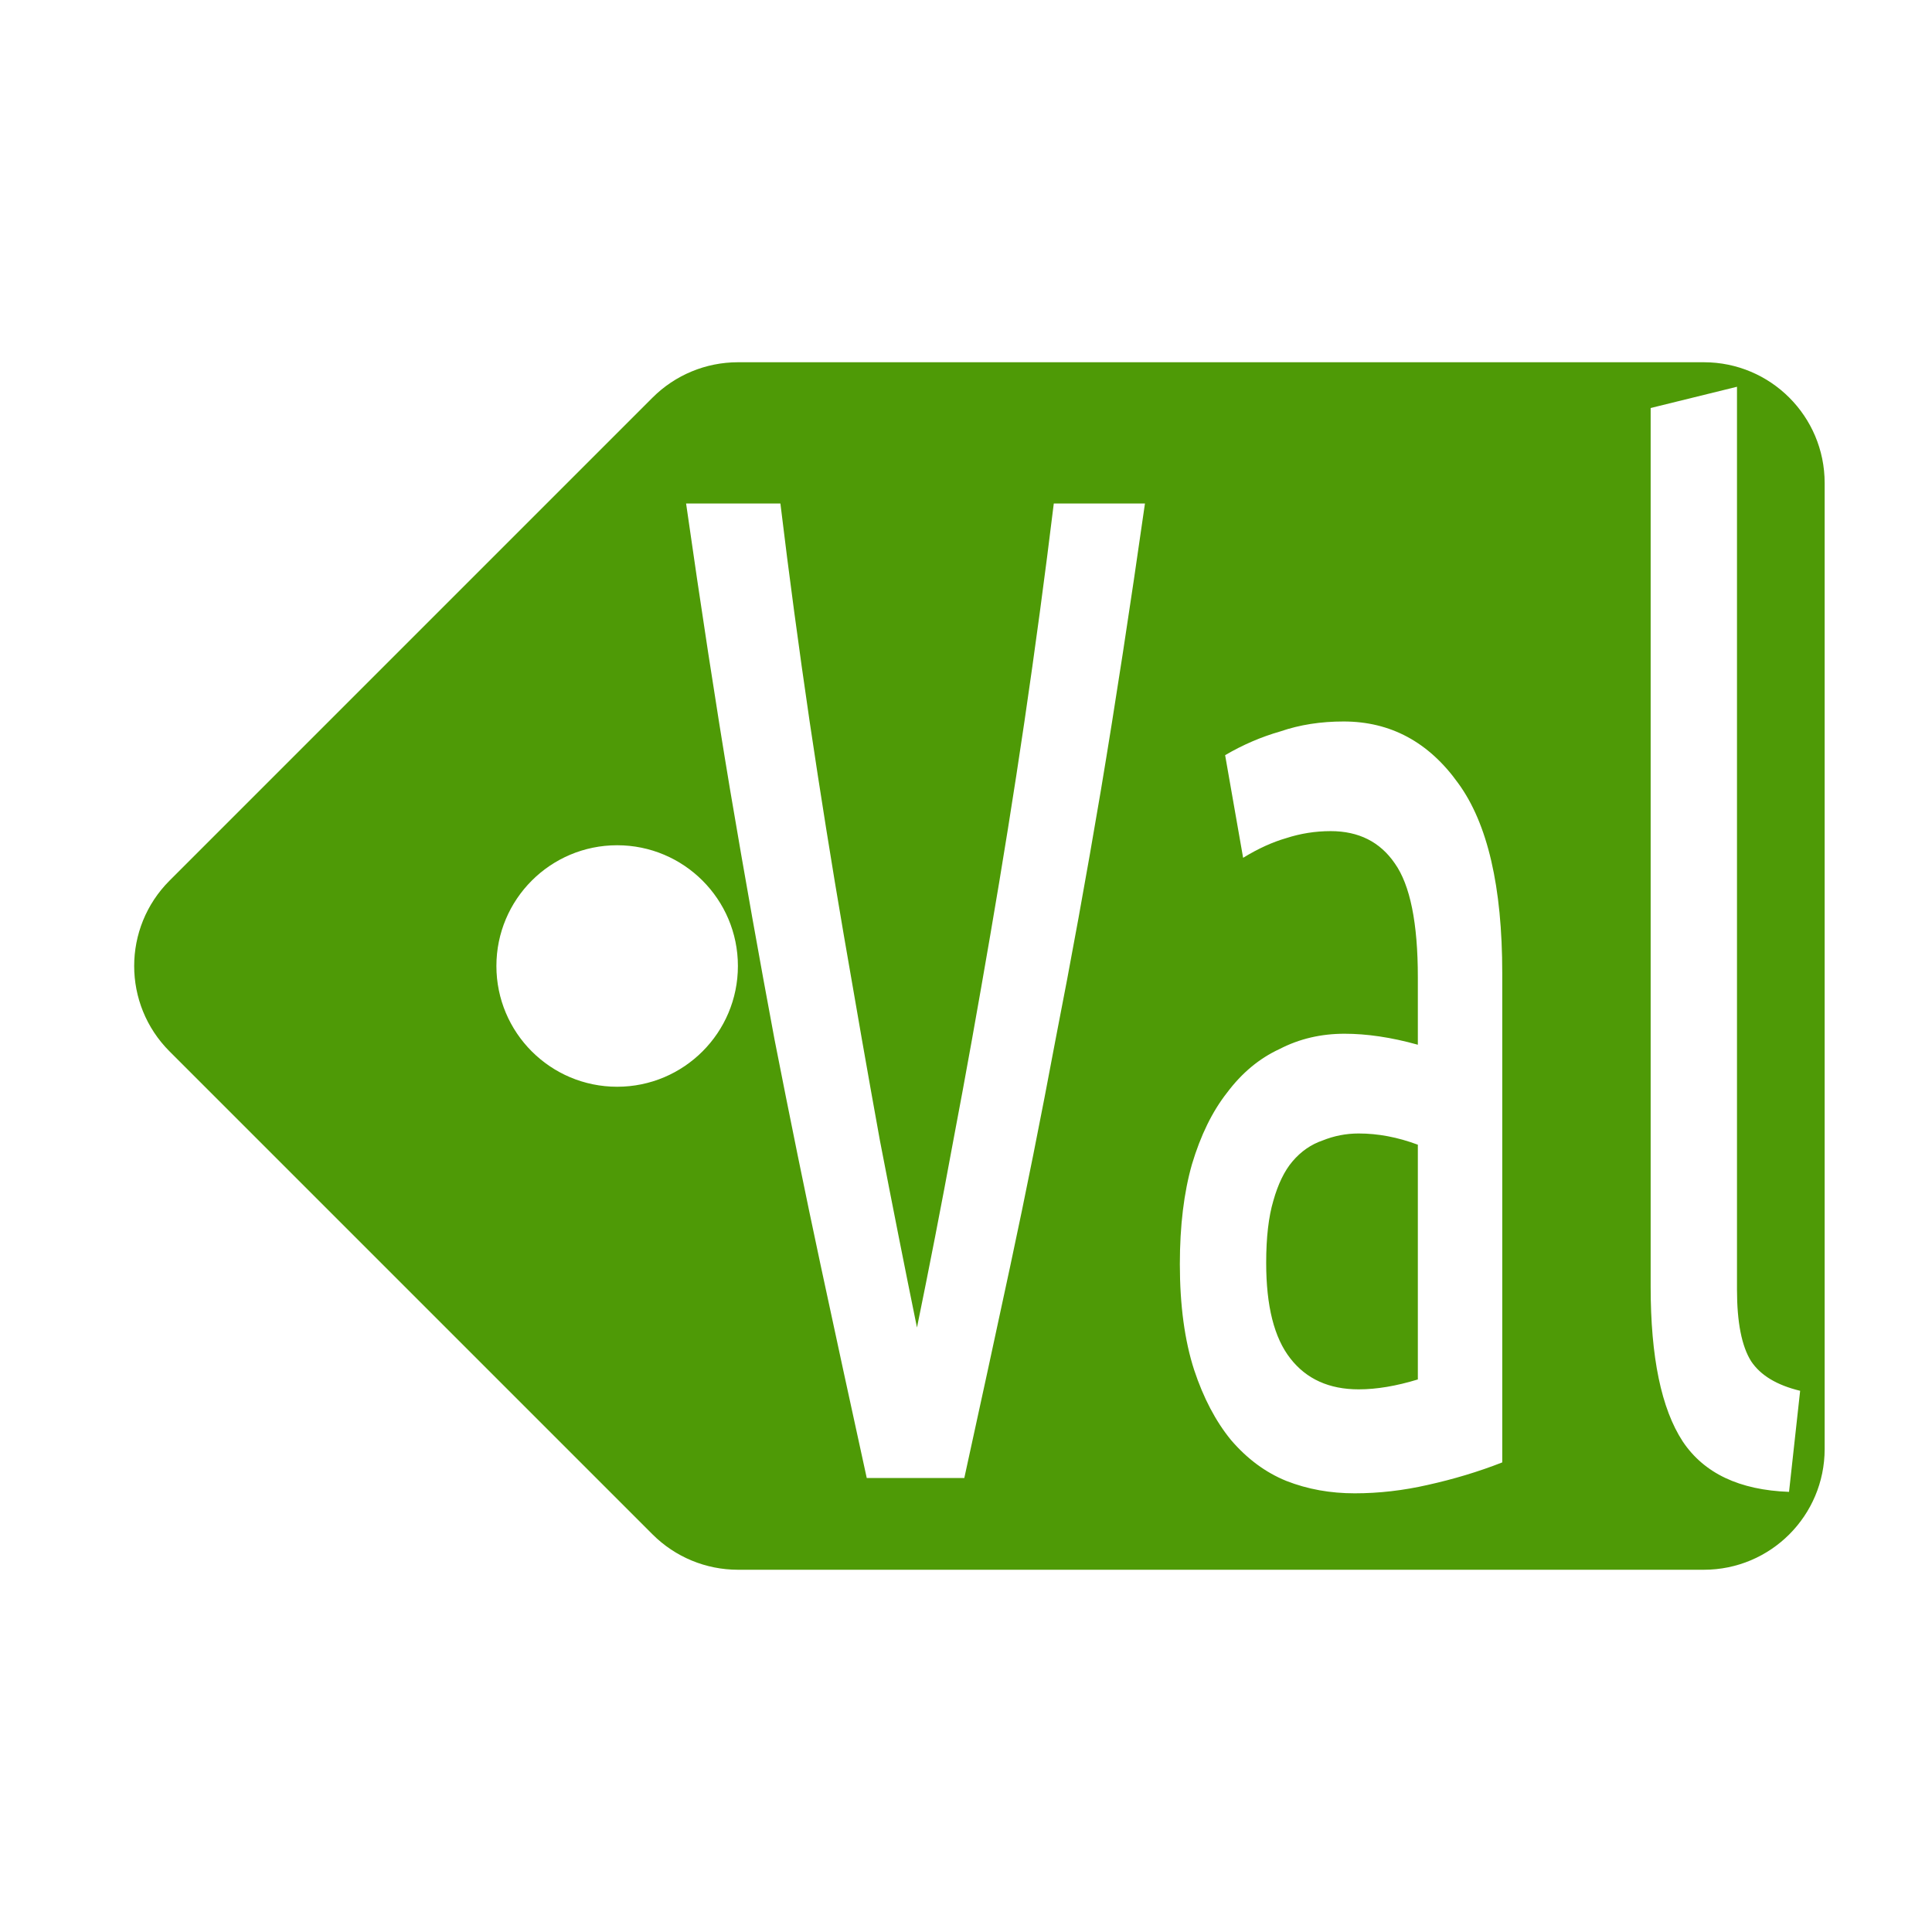
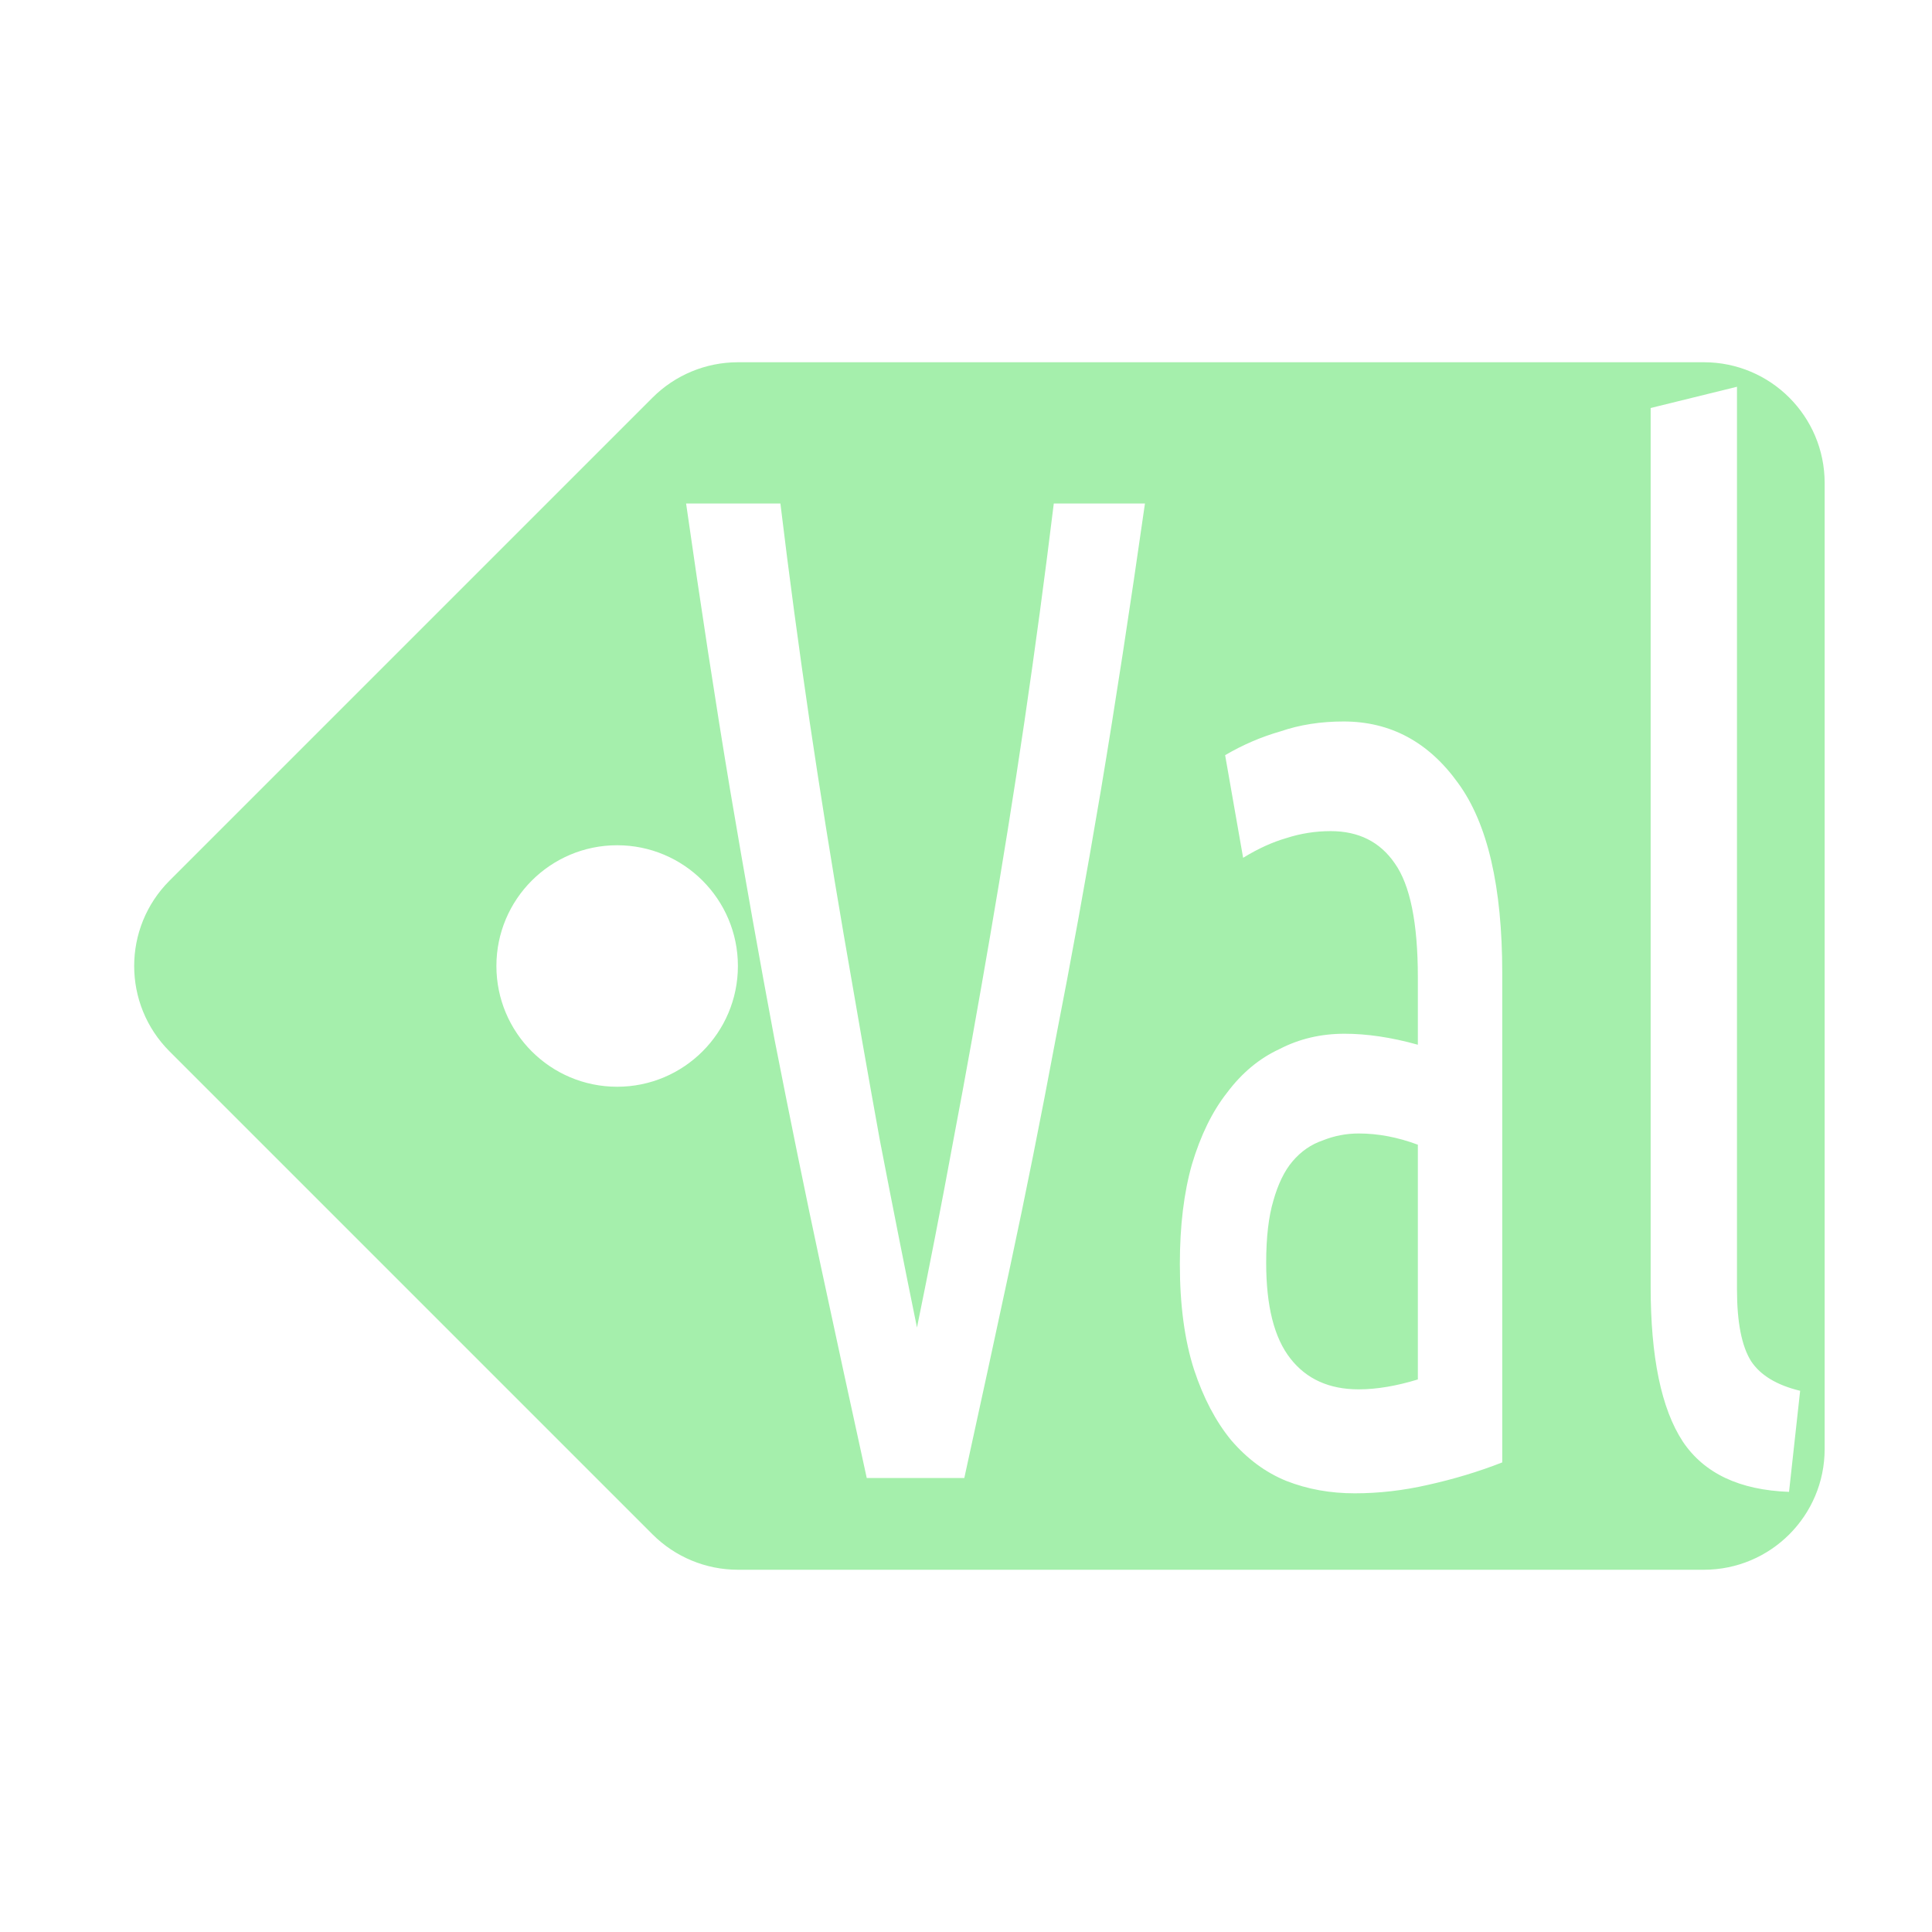
<svg xmlns="http://www.w3.org/2000/svg" width="16" height="16" viewBox="0 0 16 16" id="svg2" version="1.1">
  <defs id="defs4" />
  <g id="layer1" transform="translate(0,-1036.362)">
-     <path style="color:#000000;font-style:normal;font-variant:normal;font-weight:normal;font-stretch:normal;font-size:medium;line-height:normal;font-family:sans-serif;text-indent:0;text-align:start;text-decoration:none;text-decoration-line:none;text-decoration-style:solid;text-decoration-color:#000000;letter-spacing:normal;word-spacing:normal;text-transform:none;writing-mode:lr-tb;direction:ltr;baseline-shift:baseline;text-anchor:start;white-space:normal;clip-rule:nonzero;display:inline;overflow:visible;visibility:visible;opacity:1;isolation:auto;mix-blend-mode:normal;color-interpolation:sRGB;color-interpolation-filters:linearRGB;solid-color:#000000;solid-opacity:1;fill:#4e9a06;fill-opacity:1;fill-rule:evenodd;stroke:none;stroke-width:2;stroke-linecap:butt;stroke-linejoin:round;stroke-miterlimit:4;stroke-dasharray:none;stroke-dashoffset:0;stroke-opacity:1;color-rendering:auto;image-rendering:auto;shape-rendering:auto;text-rendering:auto;enable-background:accumulate" d="M 6.111 3 A 1 1 0 0 0 5.404 3.293 L 1.404 7.293 A 1 1 0 0 0 1.404 8.707 L 5.404 12.707 A 1 1 0 0 0 6.111 13 L 14.111 13 A 1 1 0 0 0 15.111 12 L 15.111 4 A 1 1 0 0 0 14.111 3 L 6.111 3 z M 14.385 3.203 L 14.385 10.68 C 14.385 10.951 14.424 11.149 14.502 11.273 C 14.58 11.39 14.714 11.471 14.908 11.518 L 14.816 12.355 C 14.406 12.34 14.113 12.202 13.936 11.938 C 13.758 11.666 13.67 11.239 13.67 10.656 L 13.67 3.379 L 14.385 3.203 z M 5.682 4.17 L 6.463 4.17 C 6.535 4.768 6.616 5.369 6.705 5.975 C 6.794 6.572 6.888 7.162 6.988 7.744 C 7.088 8.326 7.187 8.894 7.287 9.445 C 7.392 9.989 7.494 10.505 7.594 10.994 C 7.694 10.505 7.795 9.989 7.895 9.445 C 8 8.894 8.101 8.326 8.201 7.744 C 8.301 7.162 8.396 6.572 8.484 5.975 C 8.573 5.369 8.654 4.768 8.727 4.17 L 9.482 4.17 C 9.36 5.024 9.239 5.815 9.117 6.545 C 8.995 7.267 8.87 7.955 8.742 8.607 C 8.62 9.259 8.495 9.885 8.367 10.482 C 8.24 11.072 8.114 11.658 7.986 12.24 L 7.178 12.24 C 7.05 11.658 6.924 11.072 6.797 10.482 C 6.669 9.885 6.542 9.259 6.414 8.607 C 6.292 7.955 6.169 7.267 6.047 6.545 C 5.925 5.815 5.804 5.024 5.682 4.17 z M 11.127 5.975 C 11.515 5.975 11.832 6.145 12.076 6.486 C 12.32 6.82 12.441 7.344 12.441 8.059 L 12.441 12.111 C 12.242 12.189 12.037 12.25 11.826 12.297 C 11.621 12.344 11.418 12.367 11.219 12.367 C 11.019 12.367 10.83 12.334 10.652 12.264 C 10.48 12.194 10.328 12.081 10.195 11.926 C 10.068 11.771 9.966 11.577 9.889 11.344 C 9.811 11.103 9.771 10.81 9.771 10.469 C 9.771 10.15 9.805 9.875 9.871 9.643 C 9.943 9.402 10.04 9.204 10.162 9.049 C 10.284 8.886 10.429 8.765 10.596 8.688 C 10.762 8.602 10.941 8.561 11.135 8.561 C 11.318 8.561 11.52 8.59 11.742 8.652 L 11.742 8.094 C 11.742 7.643 11.678 7.329 11.551 7.15 C 11.429 6.972 11.252 6.883 11.02 6.883 C 10.892 6.883 10.769 6.903 10.652 6.941 C 10.541 6.973 10.422 7.026 10.295 7.104 L 10.146 6.254 C 10.291 6.169 10.443 6.103 10.604 6.057 C 10.764 6.002 10.938 5.975 11.127 5.975 z M 5.111 7 A 1 1 0 0 1 6.111 8 A 1 1 0 0 1 5.111 9 A 1 1 0 0 1 4.111 8 A 1 1 0 0 1 5.111 7 z M 11.252 9.387 C 11.147 9.387 11.047 9.407 10.953 9.445 C 10.859 9.477 10.775 9.534 10.703 9.619 C 10.637 9.697 10.584 9.806 10.545 9.945 C 10.506 10.077 10.486 10.247 10.486 10.457 L 10.486 10.459 C 10.486 10.816 10.552 11.079 10.686 11.25 C 10.819 11.421 11.008 11.506 11.252 11.506 C 11.402 11.506 11.565 11.478 11.742 11.424 L 11.742 9.48 C 11.576 9.418 11.413 9.387 11.252 9.387 z " transform="translate(0,1036.362)" id="path4164" />
-     <g aria-label="Ch" transform="matrix(0.9990943,0,0,1.000906,5.103573,6.658875)" style="font-style:normal;font-weight:normal;font-size:10.167px;line-height:125%;font-family:sans-serif;letter-spacing:0px;word-spacing:0px;fill:#4e9a06;fill-opacity:1;stroke:none;stroke-width:0.254px;stroke-linecap:butt;stroke-linejoin:miter;stroke-opacity:1" id="text1990" />
+     <path style="color:#000000;font-style:normal;font-variant:normal;font-weight:normal;font-stretch:normal;font-size:medium;line-height:normal;font-family:sans-serif;text-indent:0;text-align:start;text-decoration:none;text-decoration-line:none;text-decoration-style:solid;text-decoration-color:#000000;letter-spacing:normal;word-spacing:normal;text-transform:none;writing-mode:lr-tb;direction:ltr;baseline-shift:baseline;text-anchor:start;white-space:normal;clip-rule:nonzero;display:inline;overflow:visible;visibility:visible;opacity:1;isolation:auto;mix-blend-mode:normal;color-interpolation:sRGB;color-interpolation-filters:linearRGB;solid-color:#000000;solid-opacity:1;fill:#a5efac;fill-opacity:1;fill-rule:evenodd;stroke:none;stroke-width:2;stroke-linecap:butt;stroke-linejoin:round;stroke-miterlimit:4;stroke-dasharray:none;stroke-dashoffset:0;stroke-opacity:1;color-rendering:auto;image-rendering:auto;shape-rendering:auto;text-rendering:auto;enable-background:accumulate" d="M 6.111 3 A 1 1 0 0 0 5.404 3.293 L 1.404 7.293 A 1 1 0 0 0 1.404 8.707 L 5.404 12.707 A 1 1 0 0 0 6.111 13 L 14.111 13 A 1 1 0 0 0 15.111 12 L 15.111 4 A 1 1 0 0 0 14.111 3 L 6.111 3 z M 14.385 3.203 L 14.385 10.68 C 14.385 10.951 14.424 11.149 14.502 11.273 C 14.58 11.39 14.714 11.471 14.908 11.518 L 14.816 12.355 C 14.406 12.34 14.113 12.202 13.936 11.938 C 13.758 11.666 13.67 11.239 13.67 10.656 L 13.67 3.379 L 14.385 3.203 z M 5.682 4.17 L 6.463 4.17 C 6.535 4.768 6.616 5.369 6.705 5.975 C 6.794 6.572 6.888 7.162 6.988 7.744 C 7.088 8.326 7.187 8.894 7.287 9.445 C 7.392 9.989 7.494 10.505 7.594 10.994 C 7.694 10.505 7.795 9.989 7.895 9.445 C 8 8.894 8.101 8.326 8.201 7.744 C 8.301 7.162 8.396 6.572 8.484 5.975 C 8.573 5.369 8.654 4.768 8.727 4.17 L 9.482 4.17 C 9.36 5.024 9.239 5.815 9.117 6.545 C 8.995 7.267 8.87 7.955 8.742 8.607 C 8.62 9.259 8.495 9.885 8.367 10.482 C 8.24 11.072 8.114 11.658 7.986 12.24 L 7.178 12.24 C 7.05 11.658 6.924 11.072 6.797 10.482 C 6.669 9.885 6.542 9.259 6.414 8.607 C 6.292 7.955 6.169 7.267 6.047 6.545 C 5.925 5.815 5.804 5.024 5.682 4.17 z M 11.127 5.975 C 11.515 5.975 11.832 6.145 12.076 6.486 C 12.32 6.82 12.441 7.344 12.441 8.059 L 12.441 12.111 C 12.242 12.189 12.037 12.25 11.826 12.297 C 11.621 12.344 11.418 12.367 11.219 12.367 C 11.019 12.367 10.83 12.334 10.652 12.264 C 10.48 12.194 10.328 12.081 10.195 11.926 C 10.068 11.771 9.966 11.577 9.889 11.344 C 9.811 11.103 9.771 10.81 9.771 10.469 C 9.771 10.15 9.805 9.875 9.871 9.643 C 9.943 9.402 10.04 9.204 10.162 9.049 C 10.284 8.886 10.429 8.765 10.596 8.688 C 10.762 8.602 10.941 8.561 11.135 8.561 C 11.318 8.561 11.52 8.59 11.742 8.652 L 11.742 8.094 C 11.742 7.643 11.678 7.329 11.551 7.15 C 11.429 6.972 11.252 6.883 11.02 6.883 C 10.892 6.883 10.769 6.903 10.652 6.941 C 10.541 6.973 10.422 7.026 10.295 7.104 L 10.146 6.254 C 10.291 6.169 10.443 6.103 10.604 6.057 C 10.764 6.002 10.938 5.975 11.127 5.975 z M 5.111 7 A 1 1 0 0 1 6.111 8 A 1 1 0 0 1 5.111 9 A 1 1 0 0 1 4.111 8 A 1 1 0 0 1 5.111 7 z M 11.252 9.387 C 11.147 9.387 11.047 9.407 10.953 9.445 C 10.859 9.477 10.775 9.534 10.703 9.619 C 10.637 9.697 10.584 9.806 10.545 9.945 C 10.506 10.077 10.486 10.247 10.486 10.457 L 10.486 10.459 C 10.486 10.816 10.552 11.079 10.686 11.25 C 10.819 11.421 11.008 11.506 11.252 11.506 C 11.402 11.506 11.565 11.478 11.742 11.424 L 11.742 9.48 C 11.576 9.418 11.413 9.387 11.252 9.387 z " transform="translate(0,1036.362)" id="path4164" />
+     <g aria-label="Ch" transform="matrix(0.9990943,0,0,1.000906,5.103573,6.658875)" style="font-style:normal;font-weight:normal;font-size:10.167px;line-height:125%;font-family:sans-serif;letter-spacing:0px;word-spacing:0px;fill:#a5efac;fill-opacity:1;stroke:none;stroke-width:0.254px;stroke-linecap:butt;stroke-linejoin:miter;stroke-opacity:1" id="text1990" />
  </g>
</svg>
